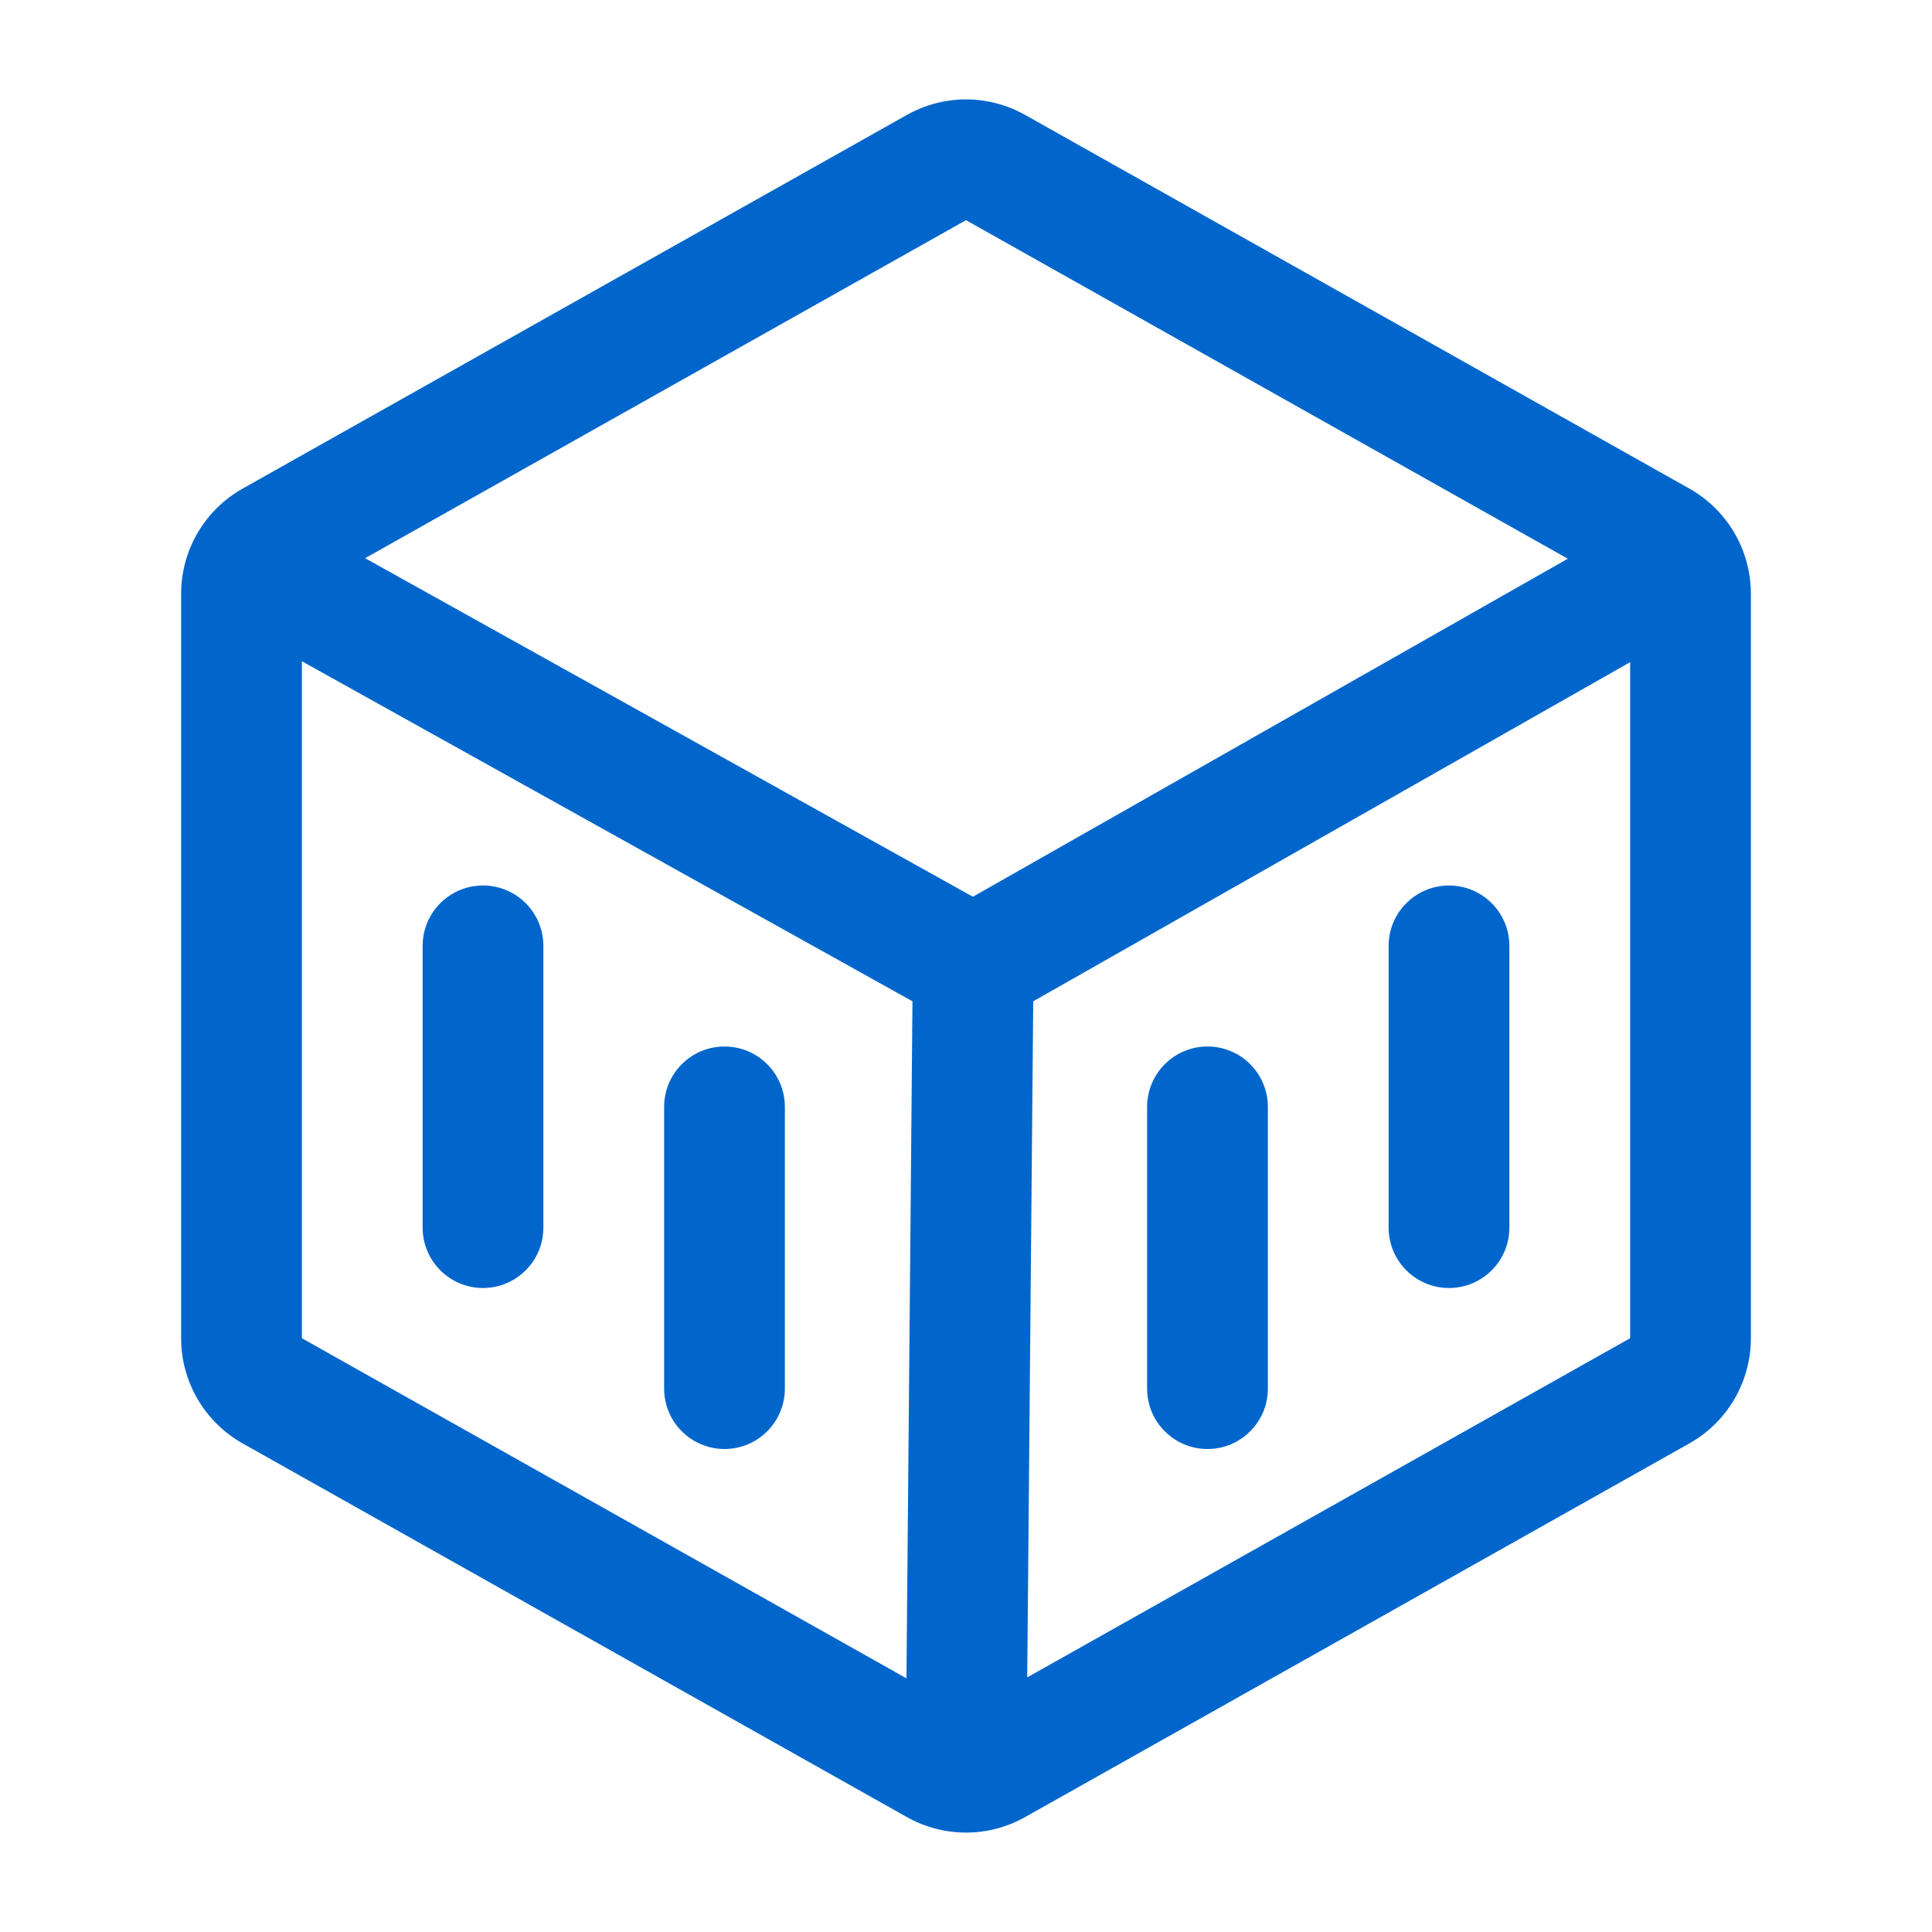
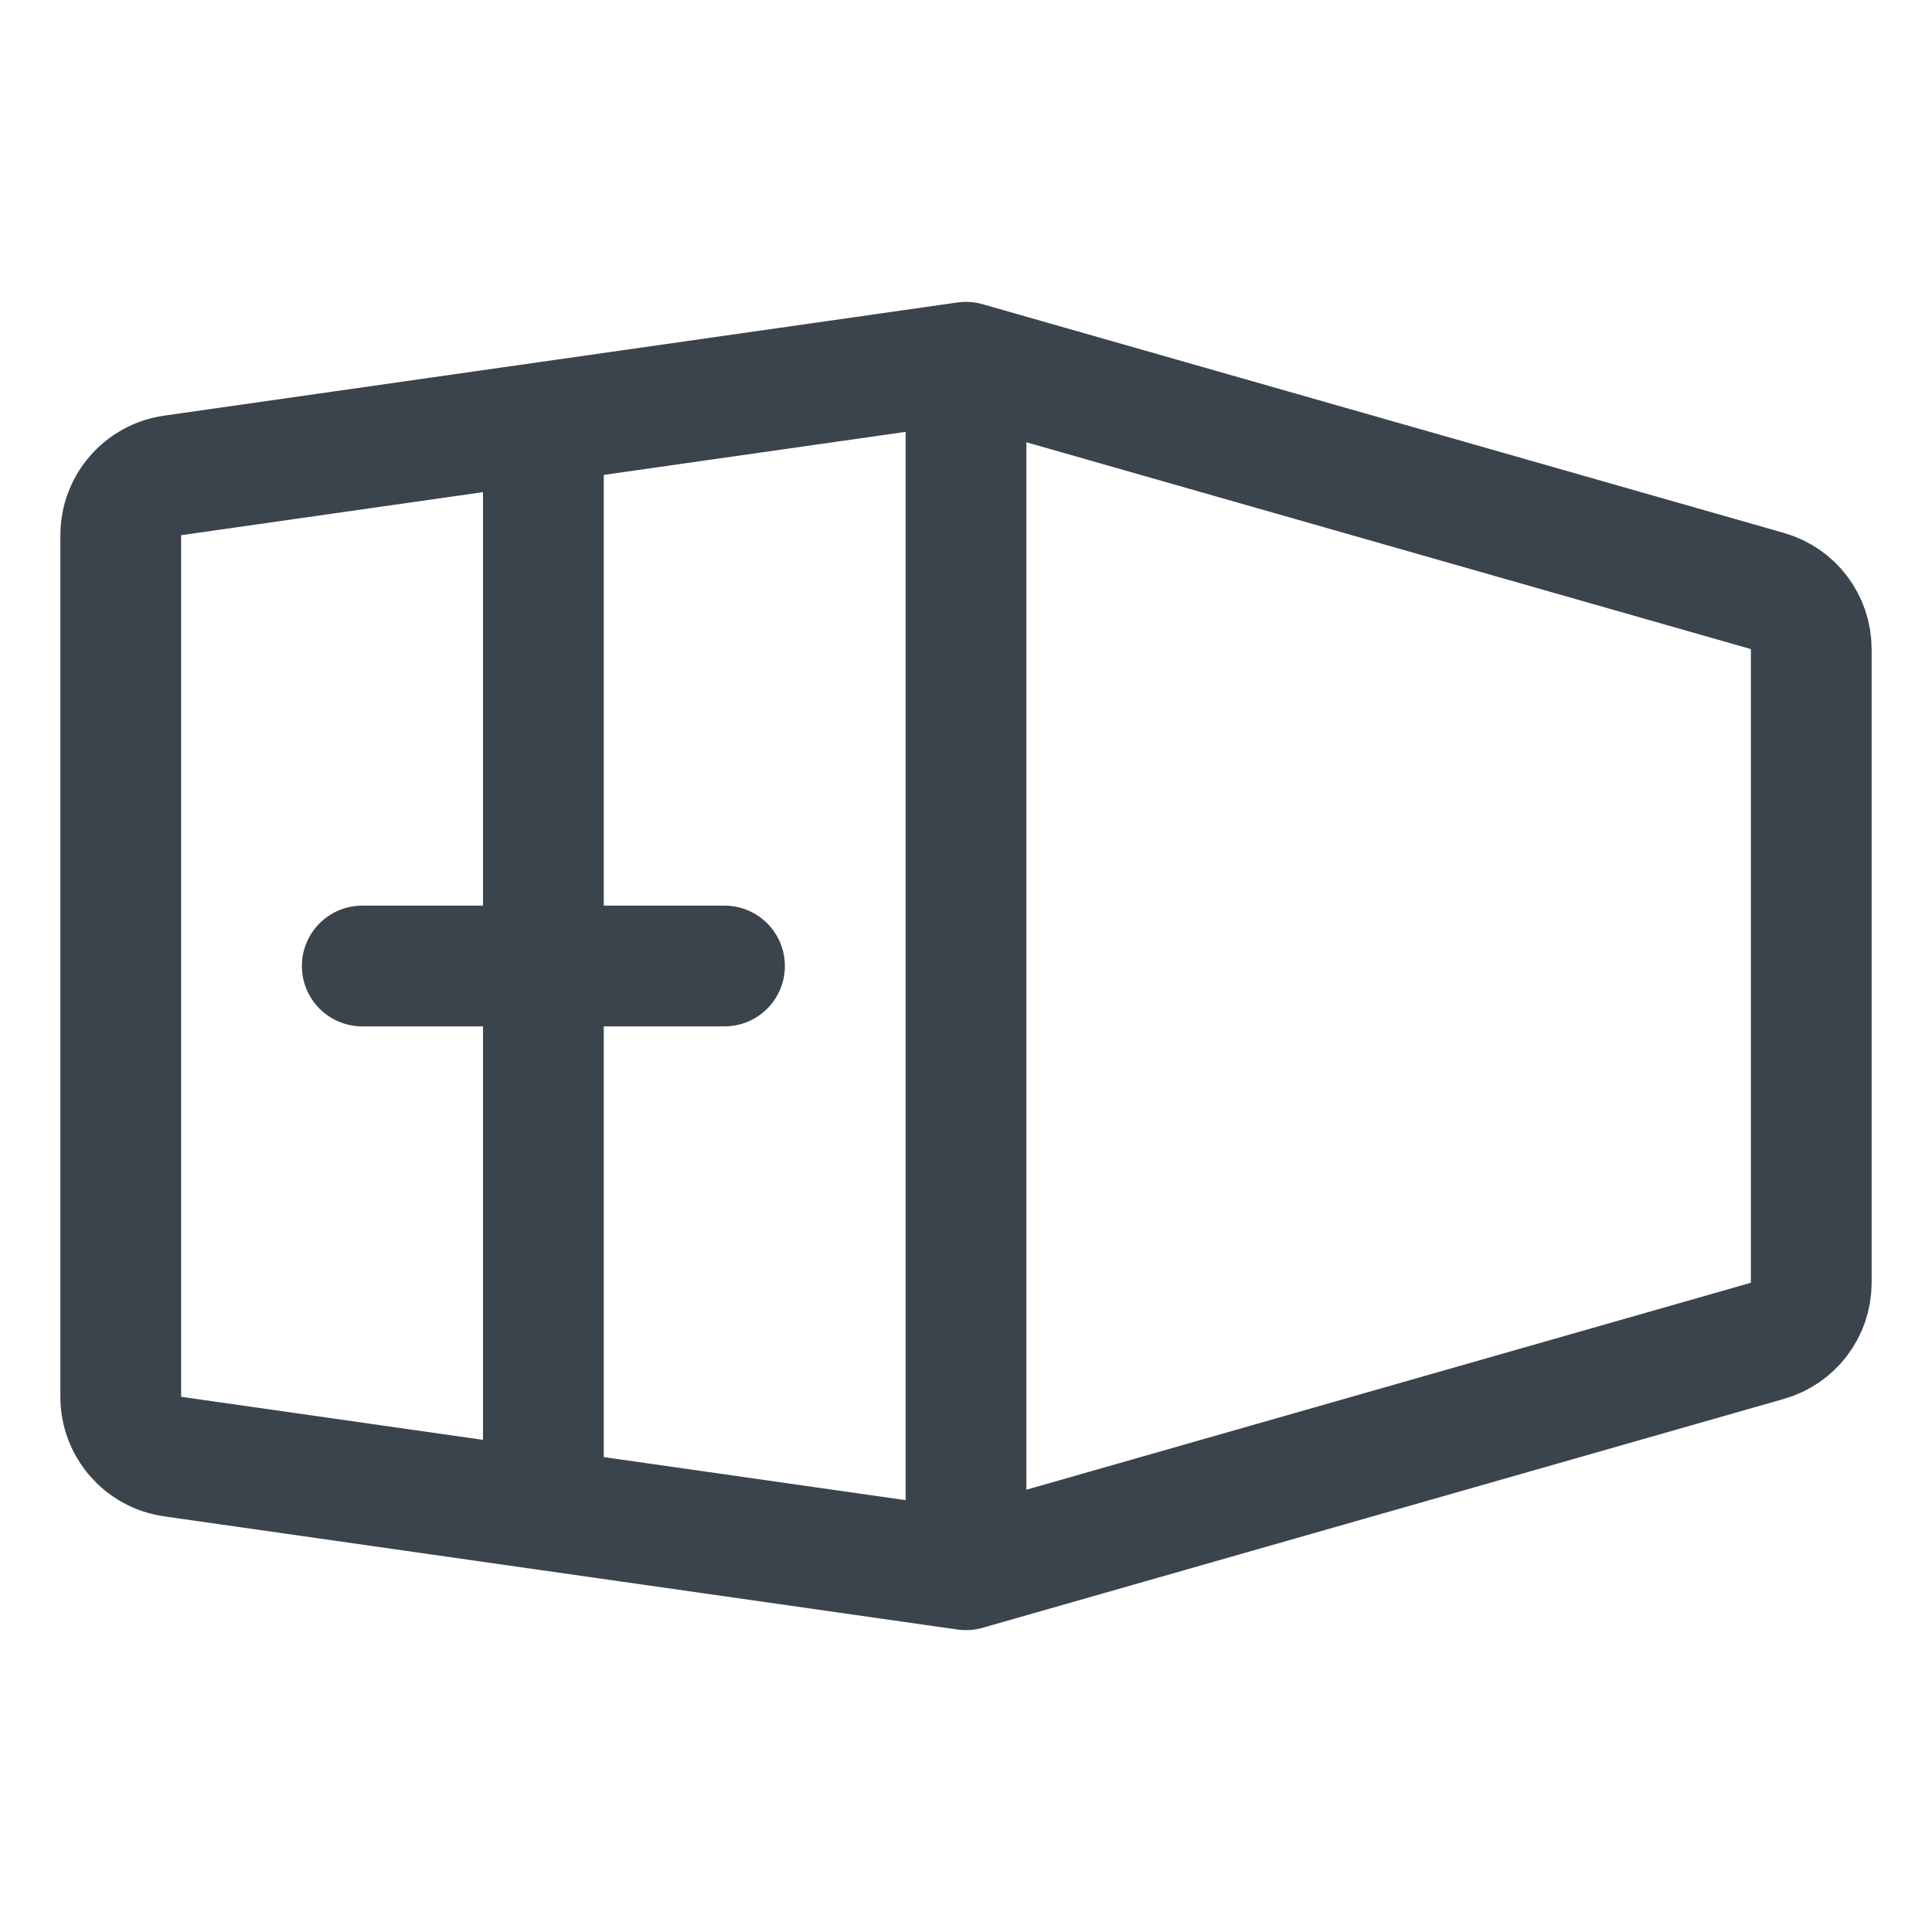
- <svg xmlns="http://www.w3.org/2000/svg" width="24" height="24" viewBox="0 0 24 24" fill="none">
-   <path d="M21 16.624H21.75H21ZM21 7.376H21.75V7.376L21 7.376ZM20.618 6.722L20.985 6.069L20.618 6.722ZM12.368 2.082L12.735 1.428L12.368 2.082ZM12 1.985V2.735V1.985ZM11.632 2.082L12 2.735V2.735L11.632 2.082ZM3.382 6.722L3.015 6.069H3.015L3.382 6.722ZM3 7.376L2.25 7.376V7.376H3ZM3 16.624H2.25H3ZM3.382 17.277L3.015 17.931H3.015L3.382 17.277ZM11.632 21.918L12 21.265L11.632 21.918ZM12.368 21.918L12 21.265L12.368 21.918ZM20.618 17.277L20.985 17.931L20.618 17.277ZM6.75 11.75C6.75 11.336 6.414 11 6 11C5.586 11 5.25 11.336 5.25 11.75H6.75ZM5.25 15.25C5.25 15.664 5.586 16 6 16C6.414 16 6.75 15.664 6.75 15.25H5.25ZM18.75 11.75C18.75 11.336 18.414 11 18 11C17.586 11 17.25 11.336 17.25 11.75H18.75ZM17.25 15.25C17.25 15.664 17.586 16 18 16C18.414 16 18.75 15.664 18.75 15.25H17.25ZM9.75 13.75C9.75 13.336 9.414 13 9 13C8.586 13 8.25 13.336 8.25 13.75H9.75ZM8.25 17.25C8.25 17.664 8.586 18 9 18C9.414 18 9.75 17.664 9.75 17.25H8.25ZM15.75 13.75C15.75 13.336 15.414 13 15 13C14.586 13 14.25 13.336 14.25 13.75H15.75ZM14.25 17.25C14.25 17.664 14.586 18 15 18C15.414 18 15.75 17.664 15.75 17.25H14.25ZM21.267 7.648C21.627 7.444 21.753 6.986 21.549 6.626C21.344 6.266 20.886 6.14 20.526 6.344L21.267 7.648ZM3.469 6.34C3.107 6.139 2.65 6.268 2.449 6.63C2.247 6.992 2.377 7.449 2.739 7.651L3.469 6.34ZM21.75 16.624V7.376H20.25V16.624H21.75ZM21.75 7.376C21.75 7.11 21.679 6.849 21.545 6.619L20.25 7.376L21.75 7.376ZM21.545 6.619C21.41 6.389 21.217 6.199 20.985 6.069L20.25 7.376H20.25L21.545 6.619ZM20.985 6.069L12.735 1.428L12 2.735L20.25 7.376L20.985 6.069ZM12.735 1.428C12.511 1.302 12.258 1.235 12 1.235V2.735V2.735L12.735 1.428ZM12 1.235C11.742 1.235 11.489 1.302 11.265 1.428L12 2.735V2.735V1.235ZM11.265 1.428L3.015 6.069L3.75 7.376L12 2.735L11.265 1.428ZM3.015 6.069C2.783 6.199 2.59 6.389 2.455 6.619L3.75 7.376H3.75L3.015 6.069ZM2.455 6.619C2.321 6.849 2.25 7.11 2.25 7.376L3.75 7.376H3.75L2.455 6.619ZM2.25 7.376V16.624H3.75V7.376H2.25ZM2.25 16.624C2.25 16.89 2.321 17.151 2.455 17.381L3.75 16.624H3.75H2.25ZM2.455 17.381C2.59 17.611 2.783 17.801 3.015 17.931L3.75 16.624H3.75L2.455 17.381ZM3.015 17.931L11.265 22.572L12 21.265L3.75 16.624L3.015 17.931ZM11.265 22.572C11.489 22.698 11.742 22.765 12 22.765V21.265L11.265 22.572ZM12 22.765C12.258 22.765 12.511 22.698 12.735 22.572L12 21.265V22.765ZM12.735 22.572L20.985 17.931L20.25 16.624L12 21.265L12.735 22.572ZM20.985 17.931C21.217 17.801 21.41 17.611 21.545 17.381L20.25 16.624H20.25L20.985 17.931ZM21.545 17.381C21.679 17.151 21.75 16.89 21.75 16.624H20.25L21.545 17.381ZM5.25 11.75V15.25H6.75V11.75H5.25ZM17.25 11.75V15.25H18.75V11.75H17.25ZM8.25 13.75V17.25H9.75V13.75H8.25ZM14.25 13.75V17.25H15.75V13.75H14.25ZM20.526 6.344L11.719 11.348L12.459 12.652L21.267 7.648L20.526 6.344ZM12.454 11.345L3.469 6.34L2.739 7.651L11.724 12.655L12.454 11.345ZM11.339 11.993L11.25 22.008L12.75 22.021L12.839 12.007L11.339 11.993Z" fill="#0066CC" />
+ <svg xmlns="http://www.w3.org/2000/svg" width="24" height="24" fill="none" viewBox="0 0 24 24">
+   <path stroke="#3B444C" stroke-linecap="round" stroke-linejoin="round" stroke-width="1.5" d="M12 4.5v15m0-15 9.956 2.842a.75.75 0 0 1 .544.72v7.876a.75.75 0 0 1-.544.718L12 19.5m0-15L2.144 5.906a.75.75 0 0 0-.644.745v10.698a.75.75 0 0 0 .644.745L12 19.5M9 12H4.5m2.25-6.75v13.5" vector-effect="non-scaling-stroke" />
</svg>
